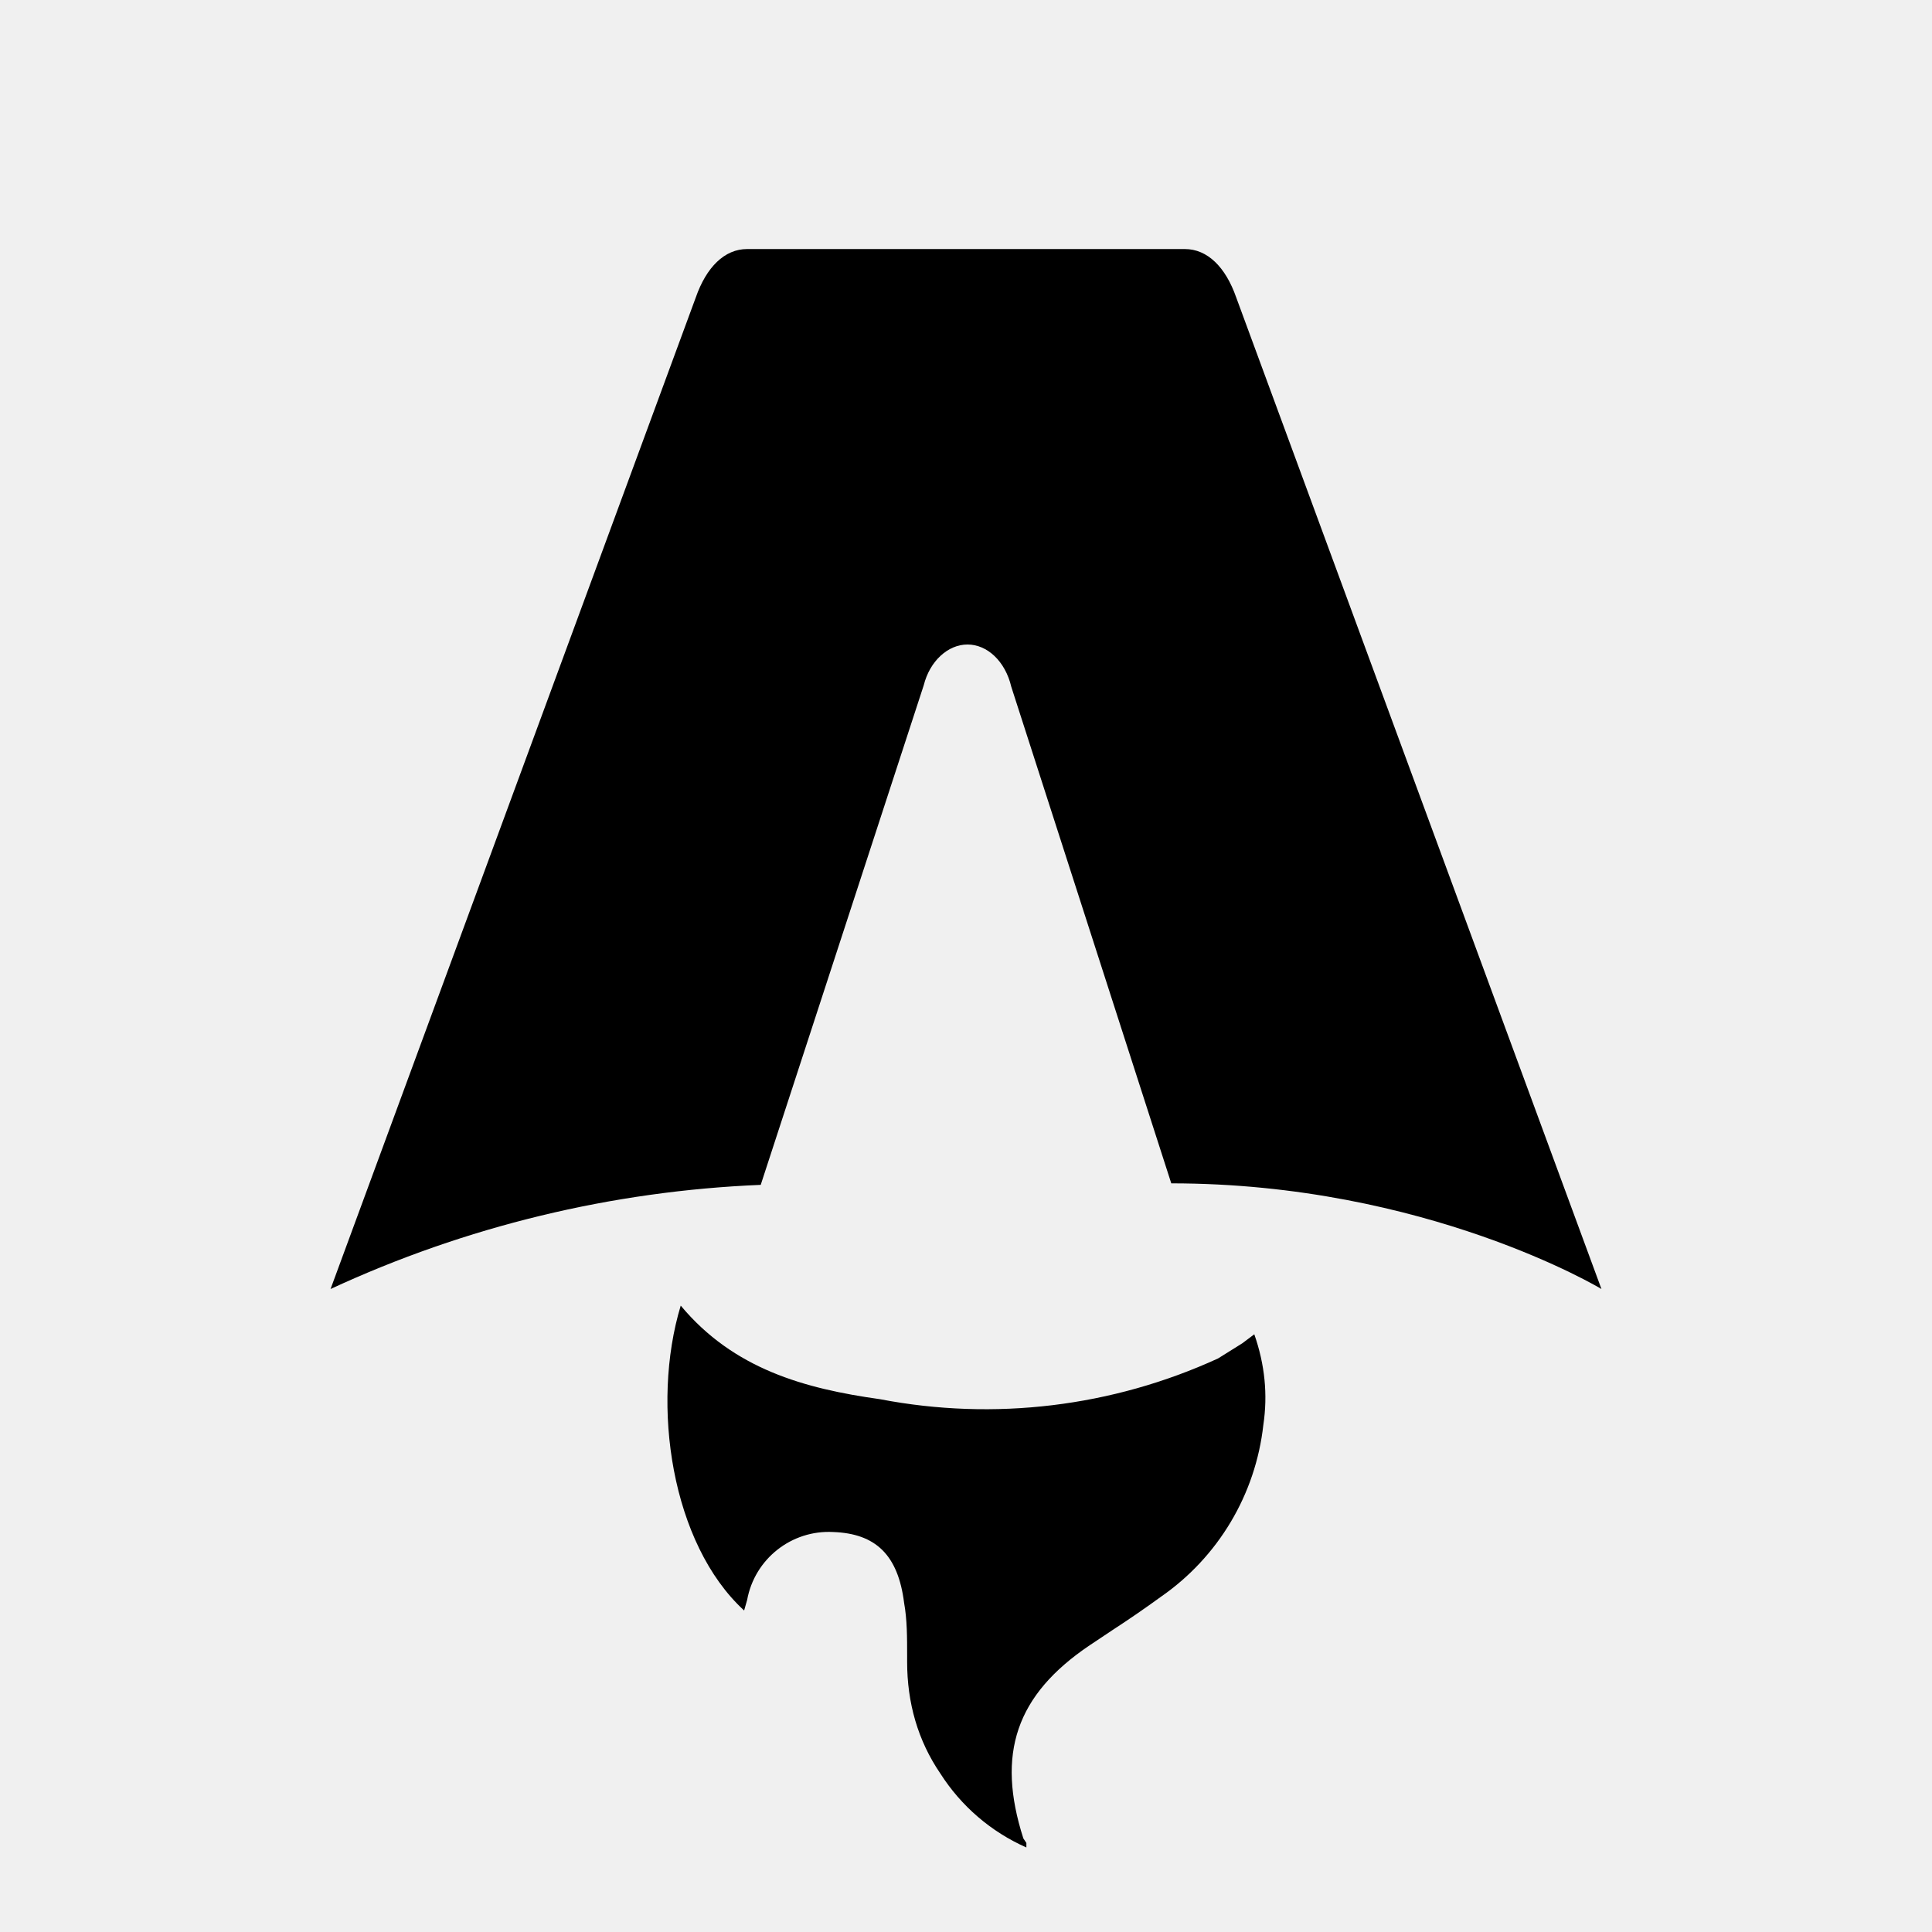
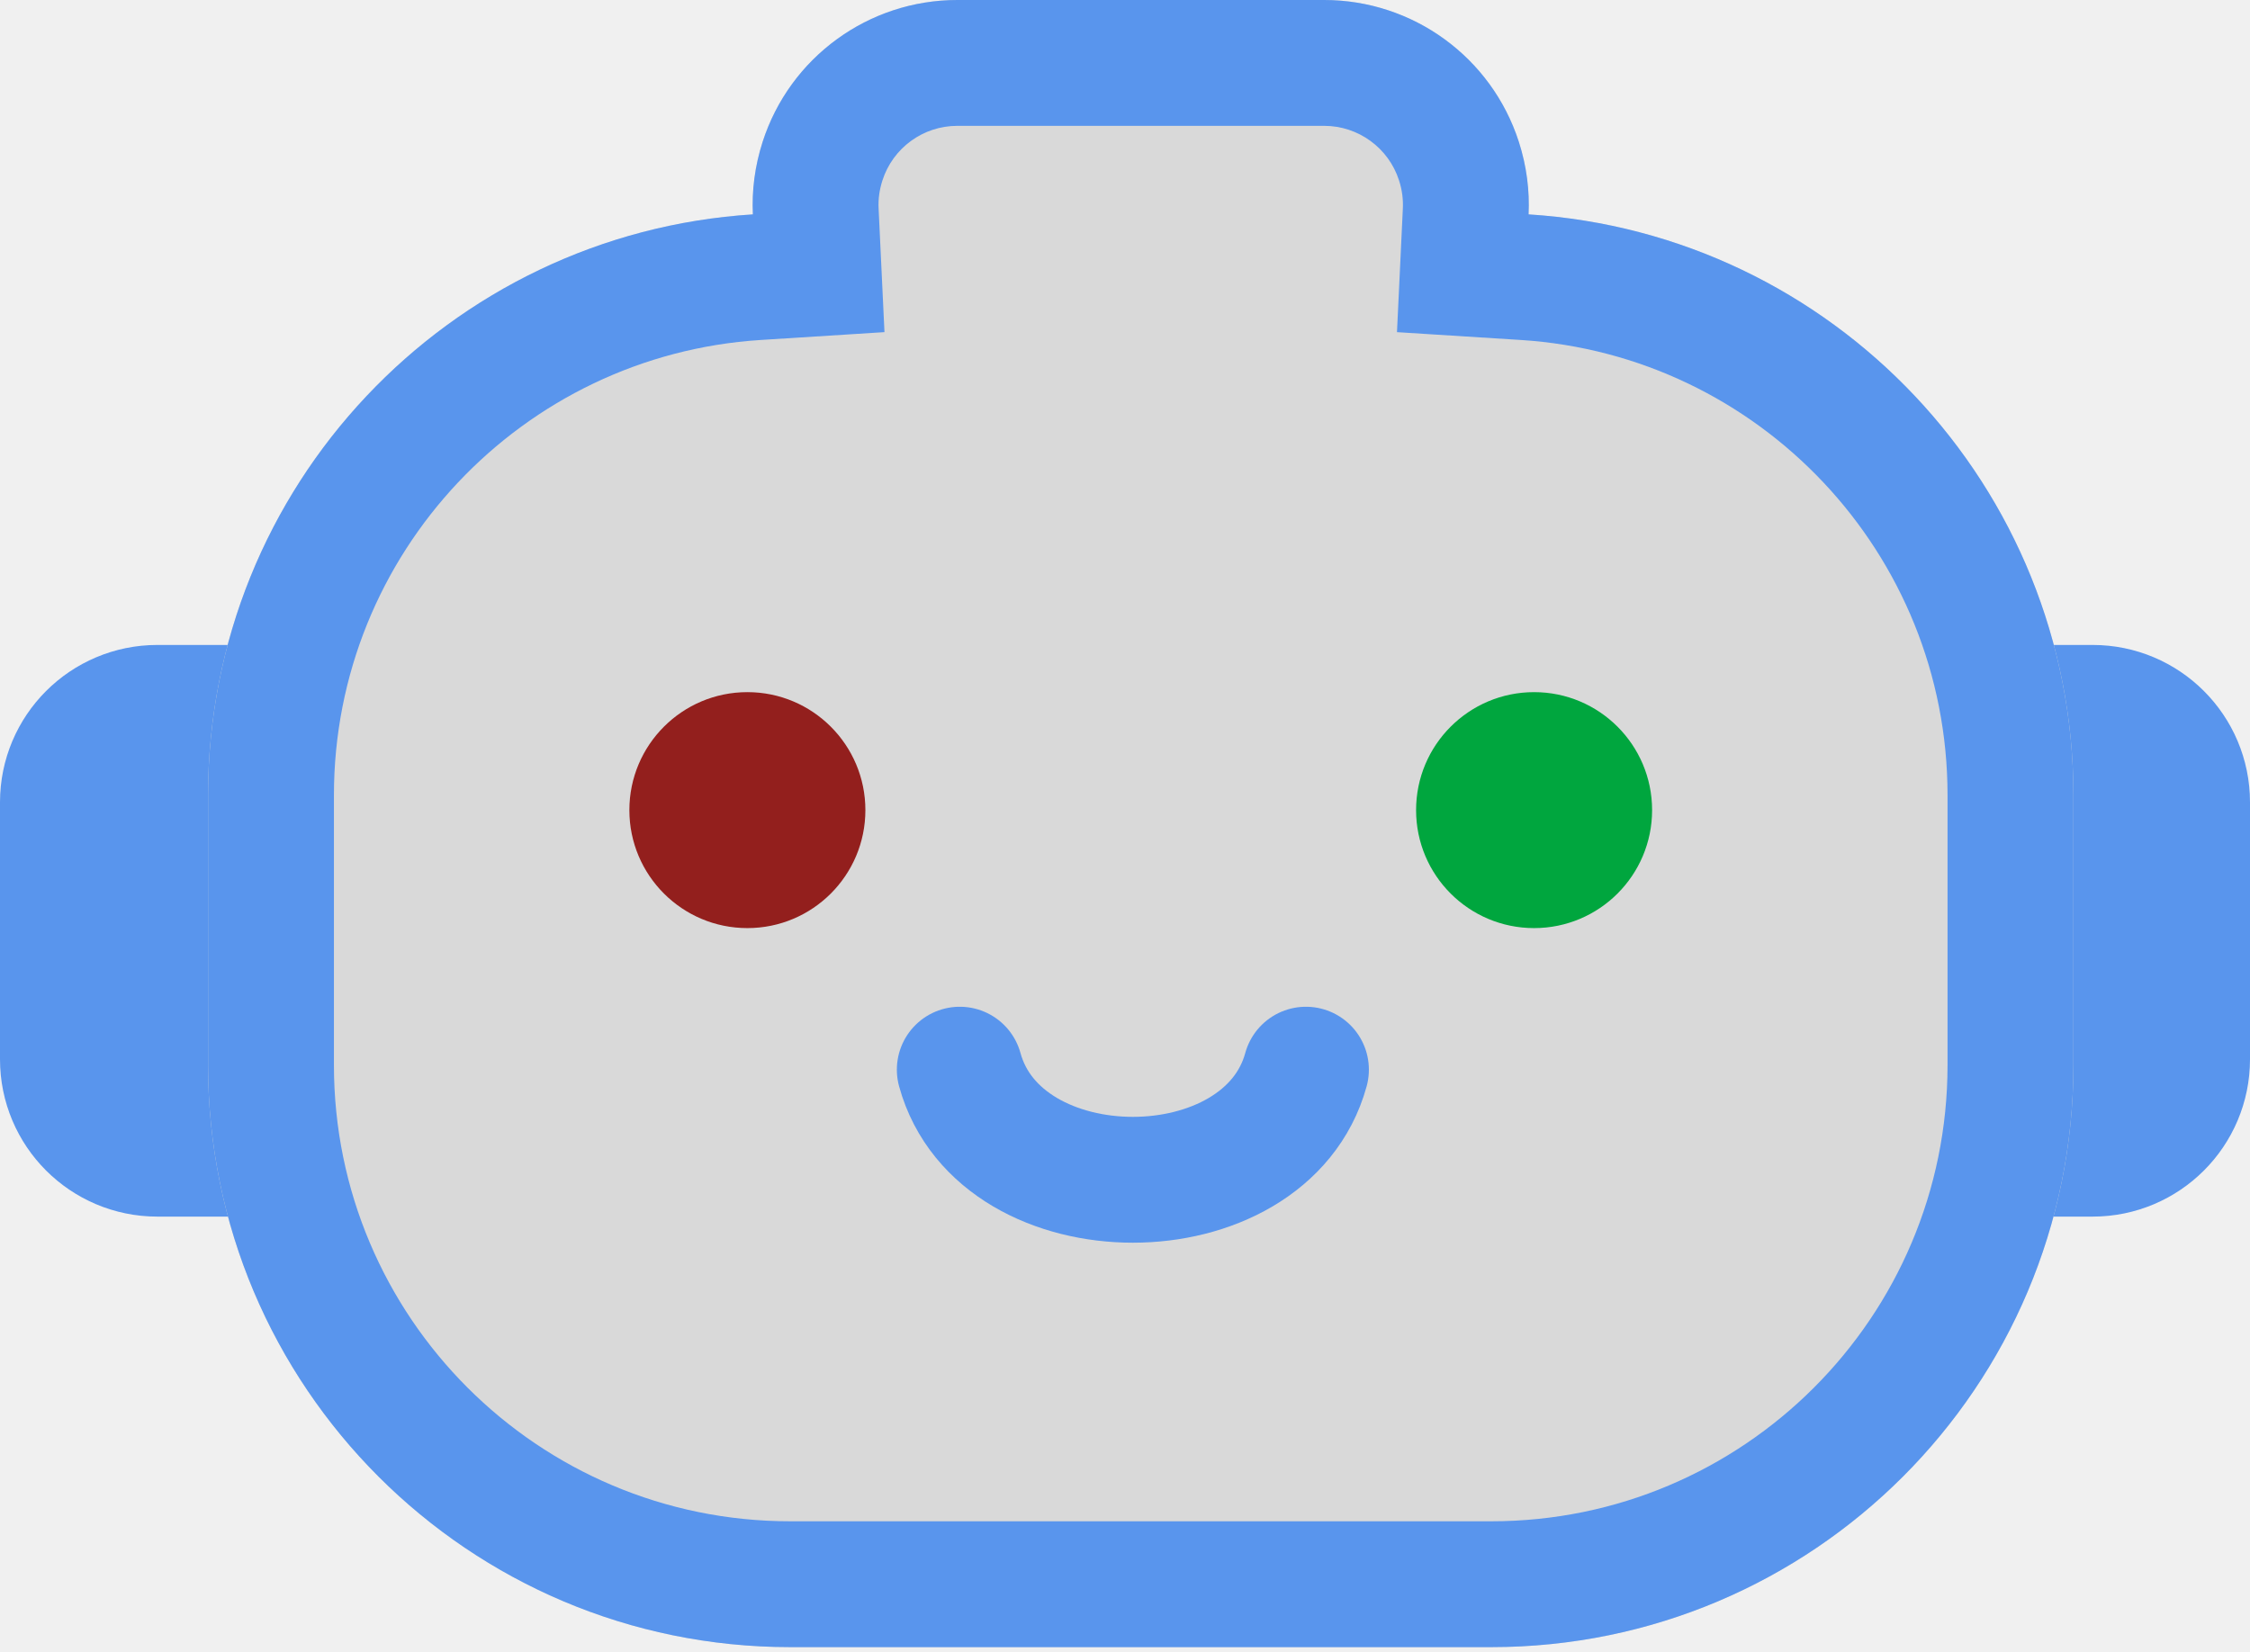
- <svg xmlns="http://www.w3.org/2000/svg" fill="none" viewBox="0 0 128 128">
-   <path d="M50.4 78.5a75.1 75.1 0 0 0-28.5 6.9l24.2-65.7c.7-2 1.9-3.2 3.4-3.2h29c1.5 0 2.7 1.2 3.4 3.2l24.2 65.7s-11.6-7-28.5-7L67 45.5c-.4-1.7-1.6-2.8-2.9-2.8-1.3 0-2.5 1.1-2.9 2.7L50.4 78.5Zm-1.1 28.2Zm-4.2-20.2c-2 6.6-.6 15.8 4.2 20.2a17.5 17.5 0 0 1 .2-.7 5.5 5.5 0 0 1 5.7-4.5c2.8.1 4.3 1.5 4.7 4.7.2 1.1.2 2.3.2 3.5v.4c0 2.7.7 5.2 2.2 7.4a13 13 0 0 0 5.7 4.9v-.3l-.2-.3c-1.8-5.6-.5-9.5 4.4-12.8l1.5-1a73 73 0 0 0 3.2-2.2 16 16 0 0 0 6.8-11.4c.3-2 .1-4-.6-6l-.8.6-1.6 1a37 37 0 0 1-22.4 2.7c-5-.7-9.7-2-13.2-6.2Z" />
-   <style>
-         path { fill: #000; }
-         @media (prefers-color-scheme: dark) {
-             path { fill: #FFF; }
-         }
-     </style>
+ <svg xmlns="http://www.w3.org/2000/svg" width="143" height="105" viewBox="0 0 143 105" fill="none">
+   <rect x="4" y="45" width="135" height="28.341" rx="6" fill="#5995ED" stroke="#5995ED" stroke-width="8" />
+   <mask id="path-2-inside-1_1_233" fill="white">
+     <path d="M84.157 0C89.802 0 94.801 3.643 96.531 9.016C97.03 10.565 97.222 12.121 97.15 13.628C116.479 14.851 131.777 30.913 131.777 50.551V67.71C131.777 88.144 115.212 104.71 94.777 104.71H50.223C29.788 104.71 13.223 88.144 13.223 67.71V50.551C13.223 30.914 28.52 14.852 47.849 13.628C47.777 12.121 47.97 10.565 48.469 9.016C50.199 3.643 55.198 0 60.843 0H84.157Z" />
+   </mask>
+   <path d="M84.157 0C89.802 0 94.801 3.643 96.531 9.016C97.03 10.565 97.222 12.121 97.15 13.628C116.479 14.851 131.777 30.913 131.777 50.551V67.71C131.777 88.144 115.212 104.71 94.777 104.71H50.223C29.788 104.71 13.223 88.144 13.223 67.71V50.551C13.223 30.914 28.52 14.852 47.849 13.628C47.777 12.121 47.97 10.565 48.469 9.016C50.199 3.643 55.198 0 60.843 0H84.157Z" fill="#D9D9D9" />
+   <path d="M84.157 0L84.157 -8H84.157V0ZM96.531 9.016L104.146 6.564L104.146 6.564L96.531 9.016ZM97.15 13.628L89.159 13.249L88.786 21.115L96.645 21.612L97.15 13.628ZM47.849 13.628L48.354 21.612L56.213 21.114L55.84 13.249L47.849 13.628ZM48.469 9.016L40.854 6.564L40.854 6.564L48.469 9.016ZM60.843 0L60.843 -8L60.843 -8L60.843 0ZM84.157 0L84.157 8C86.328 8 88.251 9.401 88.916 11.468L96.531 9.016L104.146 6.564C101.352 -2.116 93.275 -8 84.157 -8L84.157 0ZM96.531 9.016L88.916 11.467C89.117 12.09 89.186 12.686 89.159 13.249L97.15 13.628L105.141 14.007C105.258 11.555 104.943 9.04 104.146 6.564L96.531 9.016ZM97.15 13.628L96.645 21.612C111.788 22.57 123.777 35.163 123.777 50.551H131.777H139.777C139.777 26.664 121.171 7.132 97.656 5.644L97.15 13.628ZM131.777 50.551H123.777V67.71H131.777H139.777V50.551H131.777ZM131.777 67.71H123.777C123.777 83.726 110.794 96.71 94.777 96.71V104.71V112.71C119.63 112.71 139.777 92.563 139.777 67.71H131.777ZM94.777 104.71V96.71H50.223V104.71V112.71H94.777V104.71ZM50.223 104.71V96.71C34.206 96.71 21.223 83.726 21.223 67.71H13.223H5.223C5.223 92.563 25.37 112.71 50.223 112.71V104.71ZM13.223 67.71H21.223V50.551H13.223H5.223V67.71H13.223ZM13.223 50.551H21.223C21.223 35.163 33.212 22.571 48.354 21.612L47.849 13.628L47.343 5.644C23.829 7.133 5.223 26.664 5.223 50.551H13.223ZM47.849 13.628L55.84 13.249C55.813 12.689 55.882 12.093 56.084 11.467L48.469 9.016L40.854 6.564C40.058 9.037 39.741 11.552 39.858 14.007L47.849 13.628ZM48.469 9.016L56.084 11.468C56.749 9.401 58.672 8 60.843 8L60.843 0L60.843 -8C51.724 -8 43.648 -2.116 40.854 6.564L48.469 9.016ZM60.843 0V8H84.157V0V-8H60.843V0Z" fill="#5995ED" mask="url(#path-2-inside-1_1_233)" />
+   <circle cx="47.5" cy="51.5" r="7.5" fill="#931F1D" />
+   <circle cx="97.5" cy="51.5" r="7.5" fill="#00A63E" />
+   <path d="M61 68C63.558 77.333 80.442 77.333 83 68" stroke="#5995ED" stroke-width="8" stroke-linecap="round" />
</svg>
